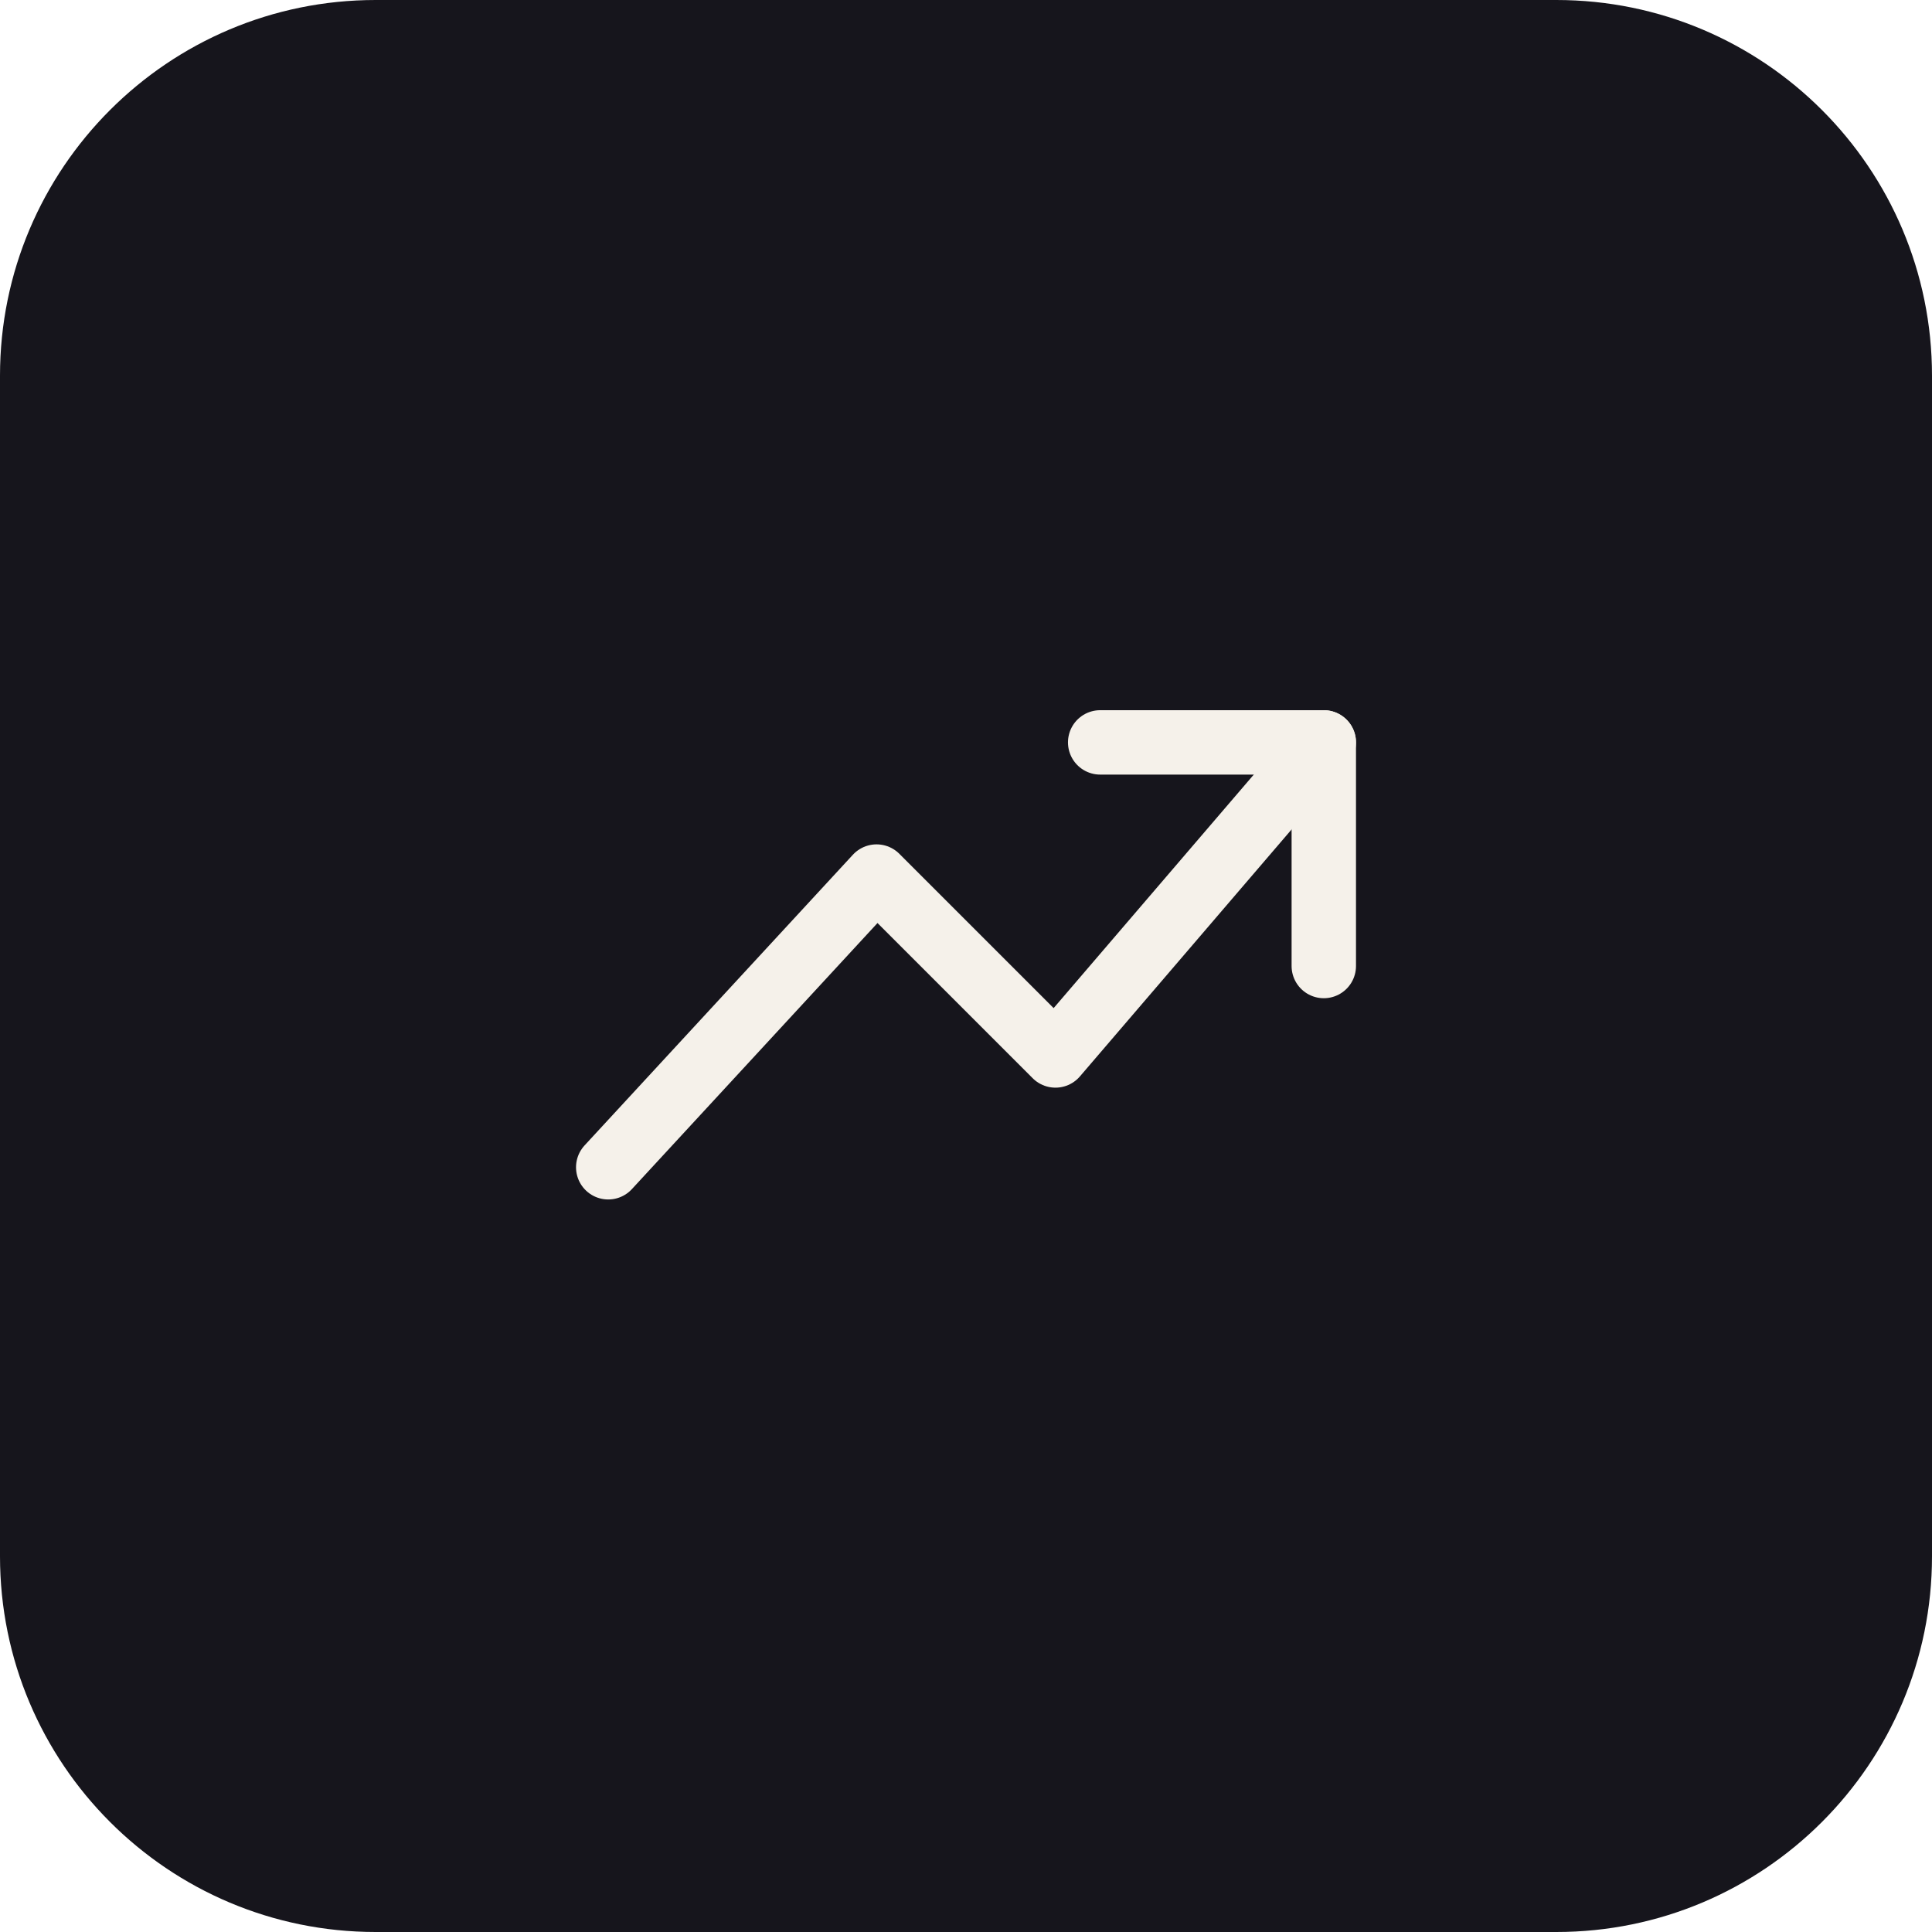
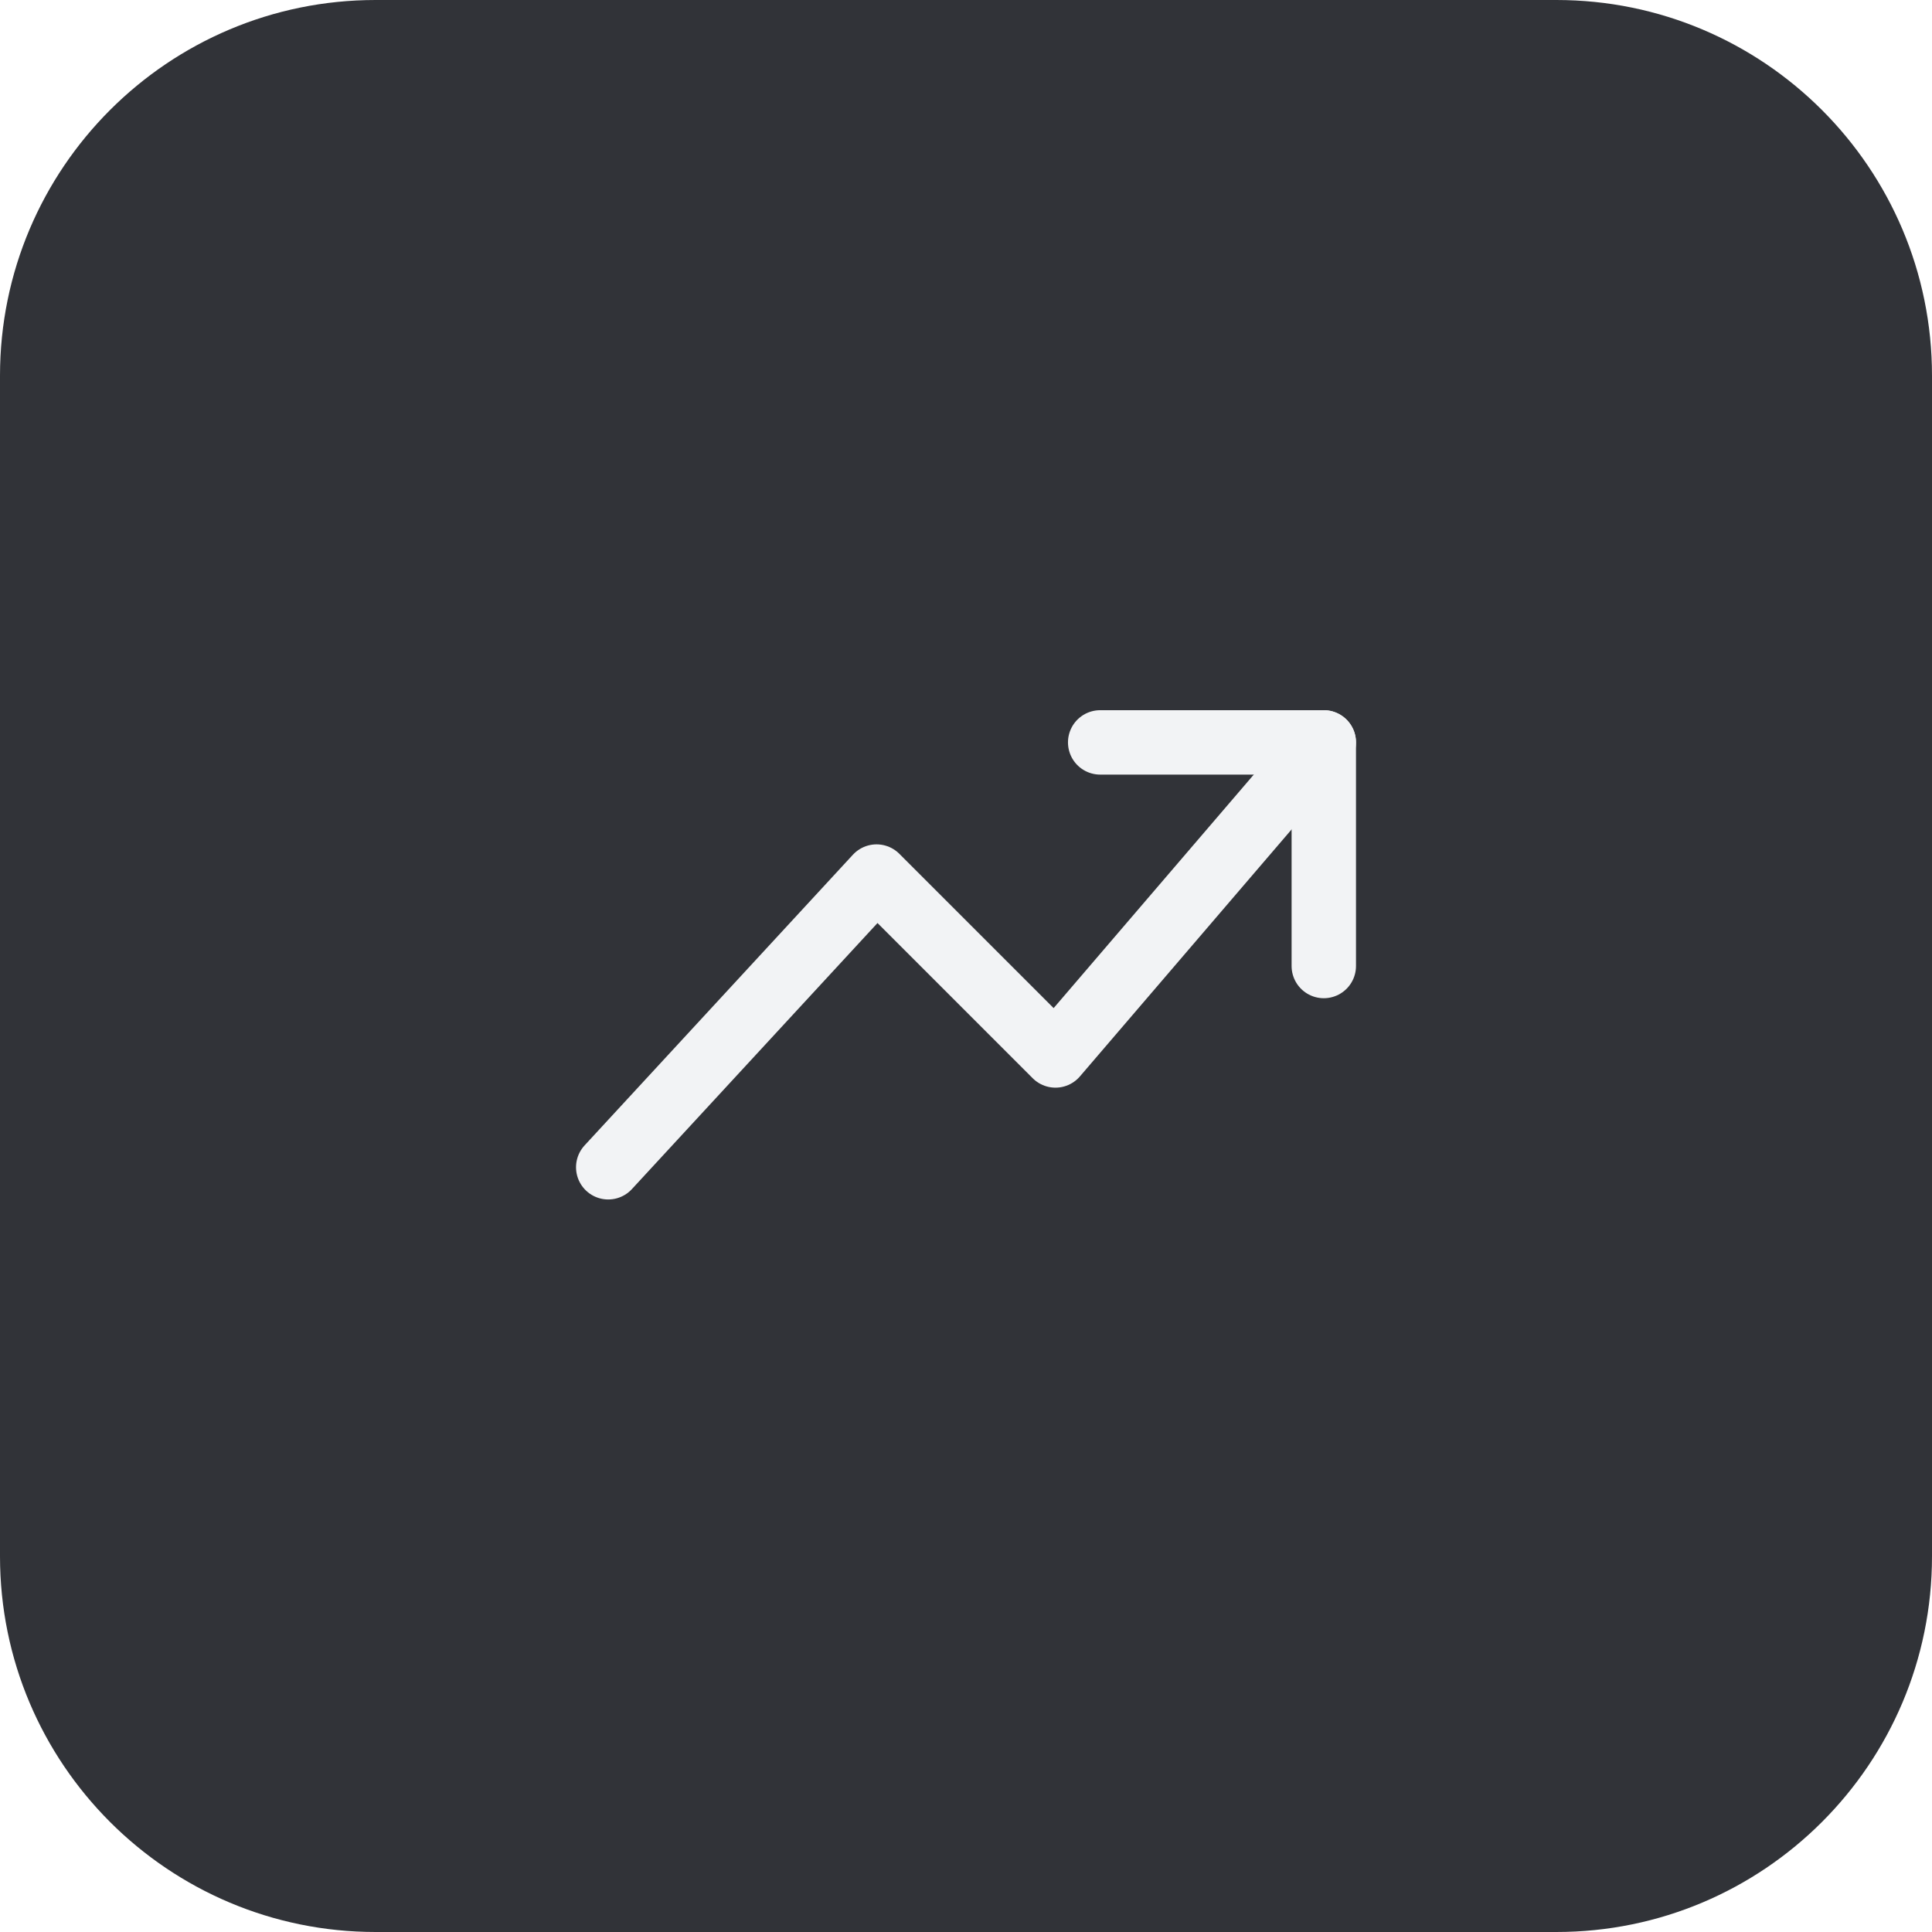
<svg xmlns="http://www.w3.org/2000/svg" width="72" height="72" viewBox="0 0 72 72">
-   <rect width="72" height="72" rx="14" fill="#16151c" />
-   <g transform="translate(16,16) scale(1.6667)" fill="none" stroke="#f5f1ea" stroke-width="1.44" stroke-linecap="round" stroke-linejoin="round">
+   <rect width="72" height="72" rx="14" fill="#313338" />
+   <g transform="translate(16,16) scale(1.6667)" fill="none" stroke="#f2f3f5" stroke-width="1.44" stroke-linecap="round" stroke-linejoin="round">
    <path d="M4 16.5 L10 10 L14 14 L20 7" />
    <path d="M20 12 V7 h-5" />
  </g>
</svg>
